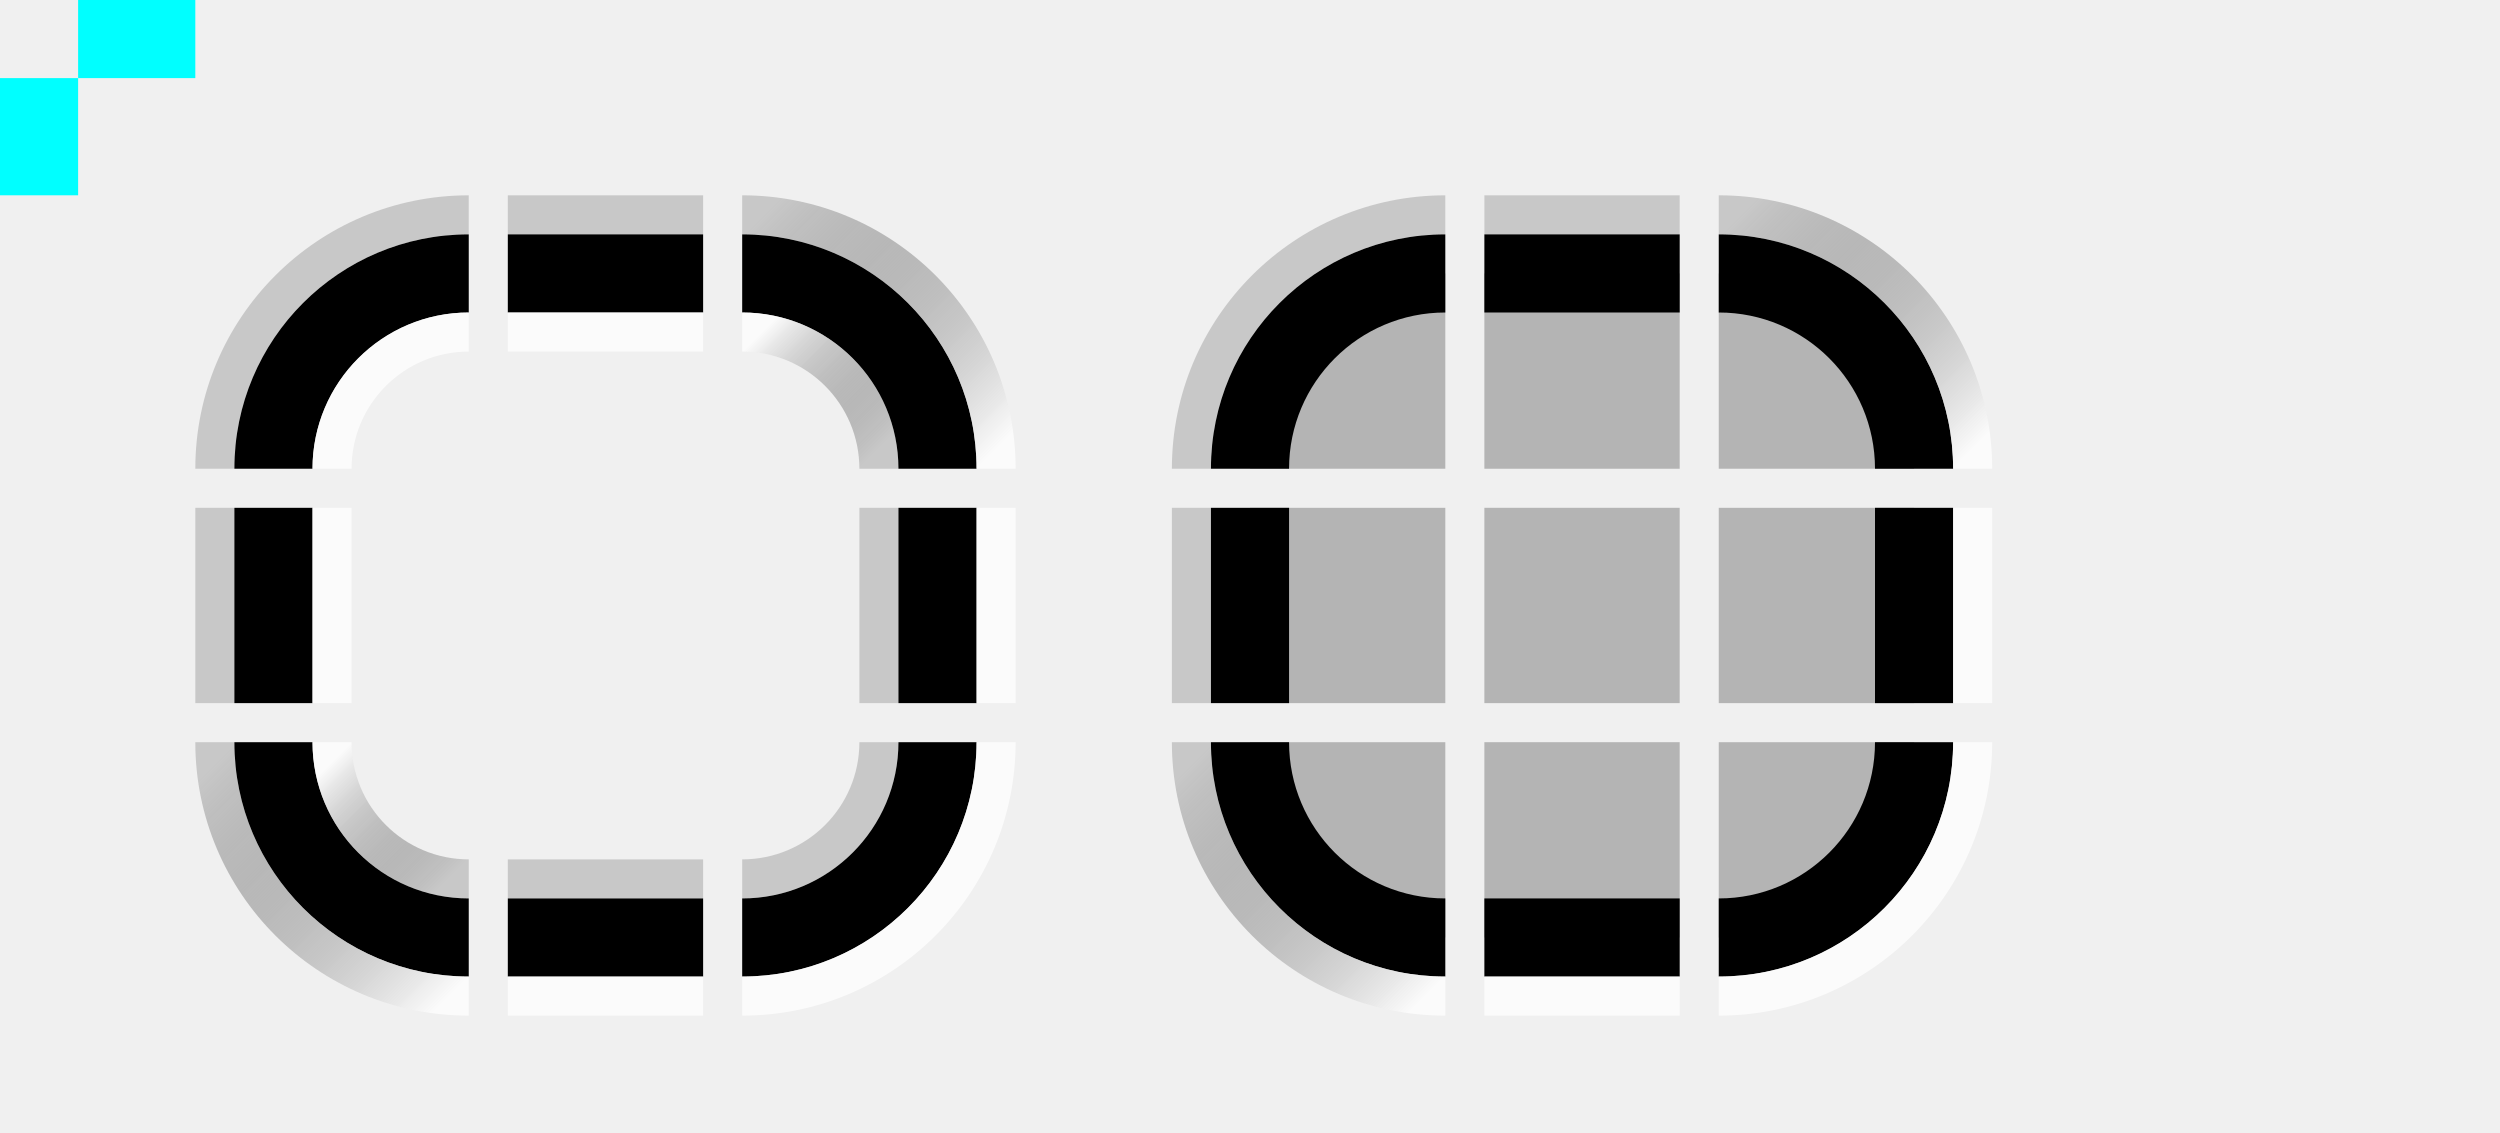
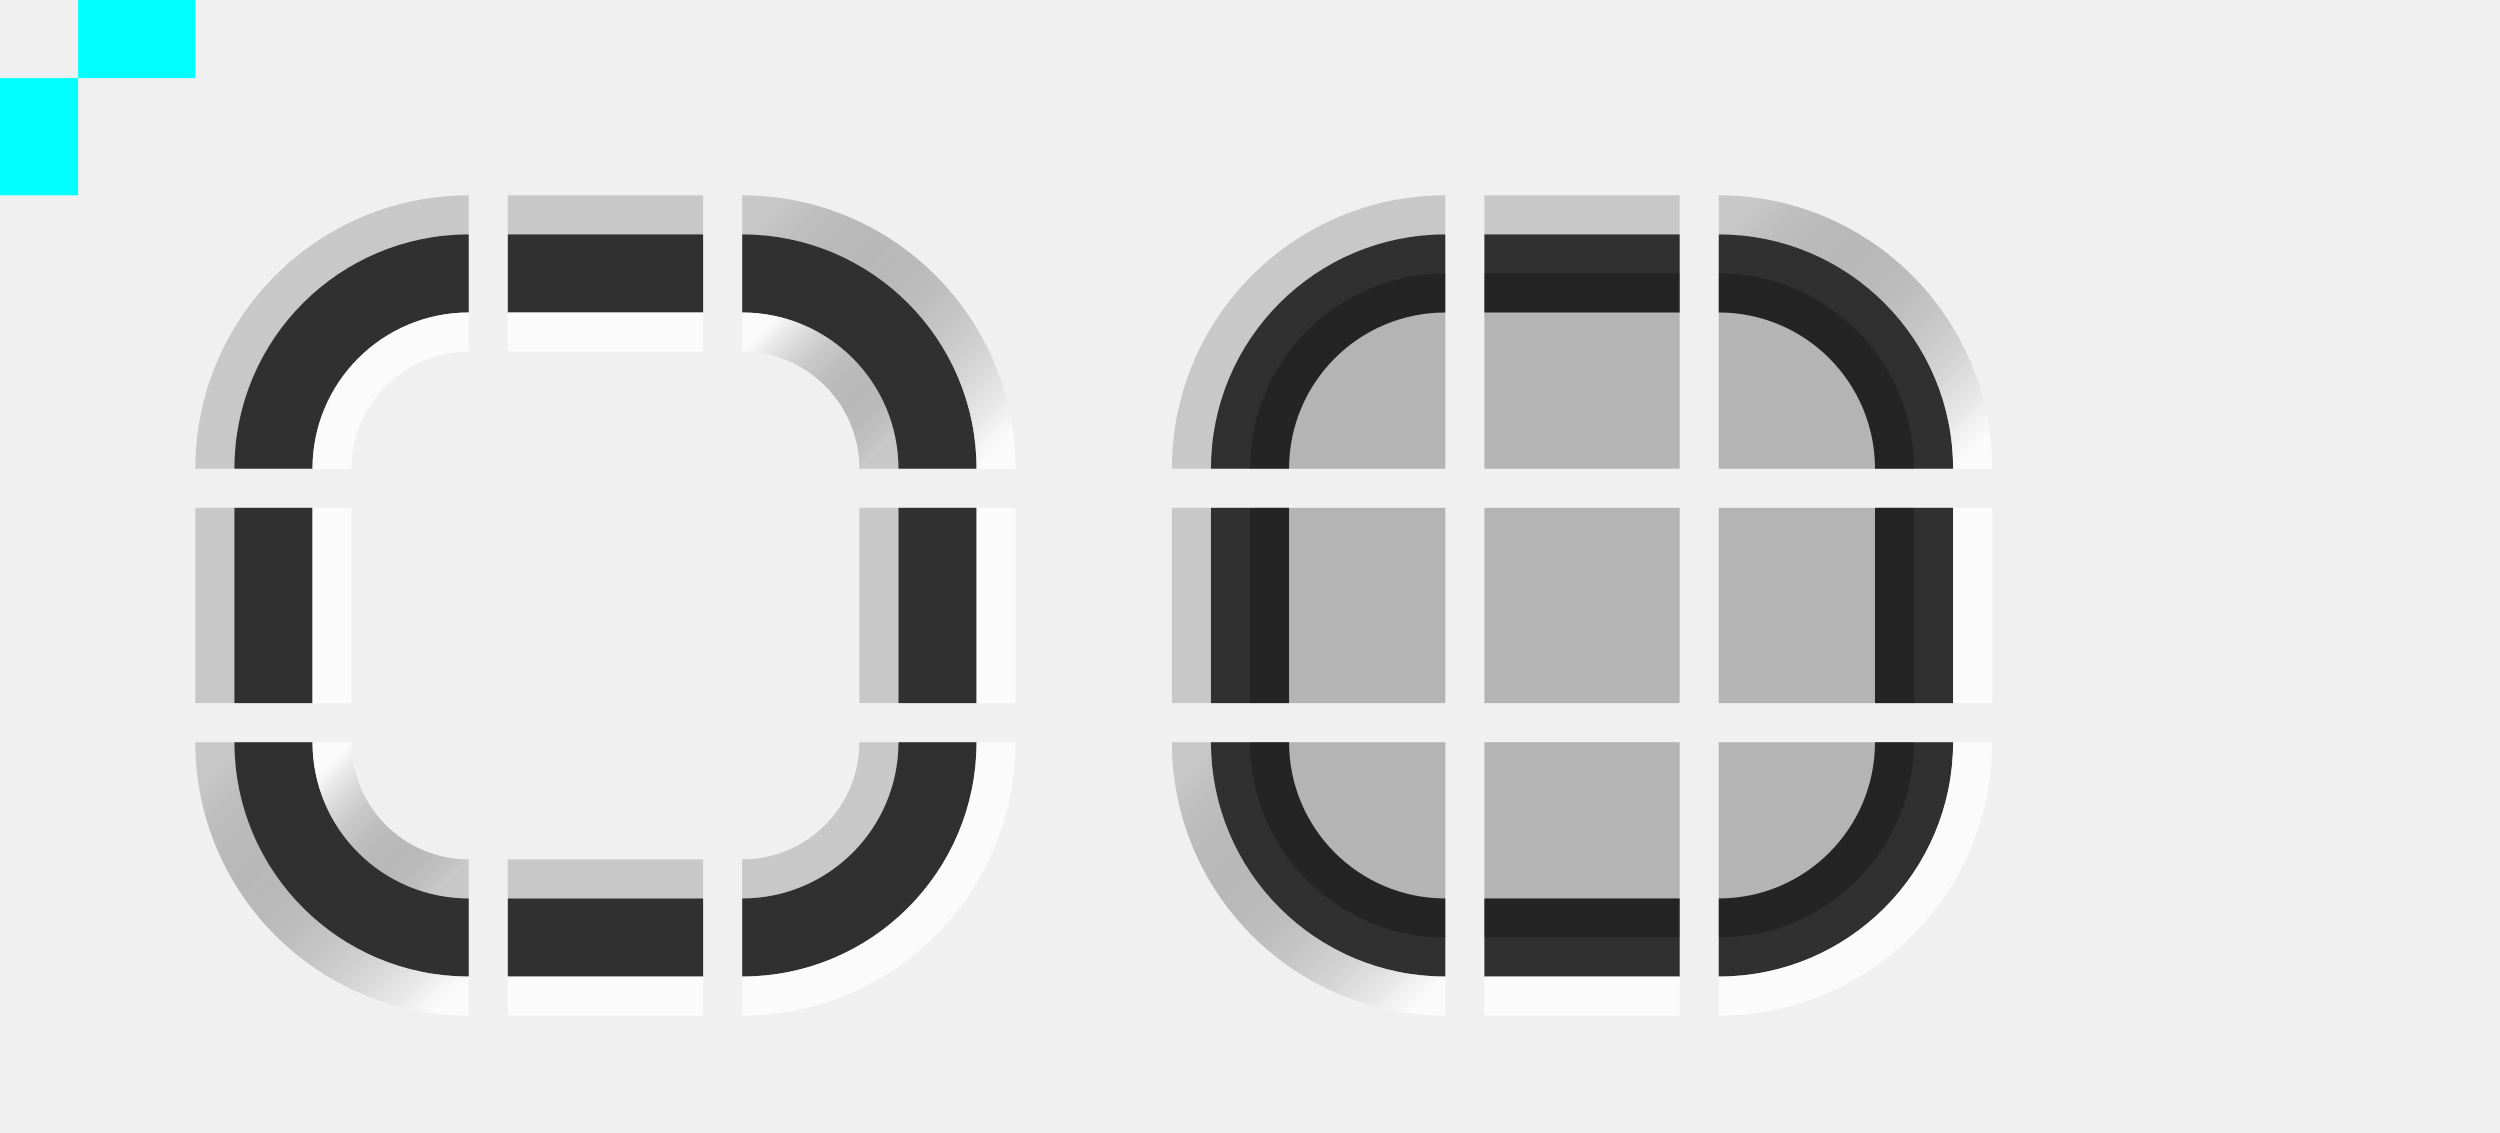
<svg xmlns="http://www.w3.org/2000/svg" xmlns:xlink="http://www.w3.org/1999/xlink" height="29" width="64" id="svg3124" version="1.0">
  <defs id="defs3126">
    <linearGradient xlink:href="#linearGradient4889" id="linearGradient7669" gradientUnits="userSpaceOnUse" gradientTransform="translate(-5,-22)" x1="11" y1="71" x2="5" y2="65" />
    <linearGradient id="linearGradient4889">
      <stop id="stop4885" offset="0" style="stop-color:#ffffff;stop-opacity:0.75;" />
      <stop id="stop4887" offset="1" style="stop-color:#000000;stop-opacity:0.167" />
    </linearGradient>
    <linearGradient xlink:href="#linearGradient4889" id="linearGradient7667" gradientUnits="userSpaceOnUse" gradientTransform="translate(0,-27)" x1="19" y1="63" x2="13" y2="57" />
    <linearGradient gradientUnits="userSpaceOnUse" y2="46" x2="6" y1="43" x1="3" id="linearGradient4891" xlink:href="#linearGradient4889" />
    <linearGradient gradientUnits="userSpaceOnUse" y2="36" x2="16" y1="33" x1="13" id="linearGradient4899" xlink:href="#linearGradient4889" />
    <linearGradient xlink:href="#linearGradient4889" id="linearGradient4714" gradientUnits="userSpaceOnUse" gradientTransform="translate(0,-27)" x1="19" y1="63" x2="13" y2="57" />
    <linearGradient xlink:href="#linearGradient4889" id="linearGradient4716" gradientUnits="userSpaceOnUse" gradientTransform="translate(-5,-22)" x1="11" y1="71" x2="5" y2="65" />
  </defs>
  <g transform="translate(41.5,-28.86218)" id="layer1">
    <rect y="41.862" x="-28.5" height="5" width="5" id="normal-center" style="opacity:1;vector-effect:none;fill:#ff00ff;fill-opacity:0;stroke:none;stroke-width:0.783;stroke-linecap:square;stroke-linejoin:miter;stroke-miterlimit:8.3;stroke-dasharray:none;stroke-dashoffset:0;stroke-opacity:1;marker:none" />
    <g transform="translate(-35.5,4.862175)" id="normal-topleft">
      <path style="opacity:1;vector-effect:none;fill:#ff00ff;fill-opacity:0;stroke:none;stroke-width:0.783;stroke-linecap:square;stroke-linejoin:miter;stroke-miterlimit:8.3;stroke-dasharray:none;stroke-dashoffset:0;stroke-opacity:1;marker:none" d="M 6,31 A 5,5 0 0 0 1,36 H 6 Z" id="path4718" />
-       <path style="opacity:1;vector-effect:none;fill:#000000;fill-opacity:1;stroke:none;stroke-width:0.783;stroke-linecap:square;stroke-linejoin:miter;stroke-miterlimit:8.3;stroke-dasharray:none;stroke-dashoffset:0;stroke-opacity:1;marker:none" d="M 6,30 A 6,6 0 0 0 0,36 H 2 A 4,4 0 0 1 6,32 Z" id="path4521" />
+       <path style="opacity:1;vector-effect:none;fill:#000000;fill-opacity:0.8;stroke:none;stroke-width:0.783;stroke-linecap:square;stroke-linejoin:miter;stroke-miterlimit:8.3;stroke-dasharray:none;stroke-dashoffset:0;stroke-opacity:1;marker:none" d="M 6,30 A 6,6 0 0 0 0,36 H 2 A 4,4 0 0 1 6,32 Z" id="path4521" />
      <path style="opacity:1;vector-effect:none;fill:#ffffff;fill-opacity:0.75;stroke:none;stroke-width:0.783;stroke-linecap:square;stroke-linejoin:miter;stroke-miterlimit:8.3;stroke-dasharray:none;stroke-dashoffset:0;stroke-opacity:1;marker:none" d="M 6,32 A 4,4 0 0 0 2,36 H 3 A 3,3 0 0 1 6,33 Z" id="path4523" />
      <path id="path5672-7" d="m 6,29 a 7,7 0 0 0 -7,7 h 1 a 6,6 0 0 1 6,-6 z" style="opacity:1;vector-effect:none;fill:#000000;fill-opacity:0.167;stroke:none;stroke-width:0.783;stroke-linecap:square;stroke-linejoin:miter;stroke-miterlimit:8.3;stroke-dasharray:none;stroke-dashoffset:0;stroke-opacity:1;marker:none" />
    </g>
    <g transform="translate(-35.5,4.862175)" id="normal-topright">
      <path style="opacity:1;vector-effect:none;fill:#ff00ff;fill-opacity:0;stroke:none;stroke-width:0.783;stroke-linecap:square;stroke-linejoin:miter;stroke-miterlimit:8.3;stroke-dasharray:none;stroke-dashoffset:0;stroke-opacity:1;marker:none" d="m 13,31 v 5 h 5 a 5,5 0 0 0 -5,-5 z" id="path4718-2" />
-       <path style="opacity:1;vector-effect:none;fill:#000000;fill-opacity:1;stroke:none;stroke-width:0.783;stroke-linecap:square;stroke-linejoin:miter;stroke-miterlimit:8.3;stroke-dasharray:none;stroke-dashoffset:0;stroke-opacity:1;marker:none" d="m 13,30 v 2 a 4,4 0 0 1 4,4 h 2 a 6,6 0 0 0 -6,-6 z" id="path4521-6" />
+       <path style="opacity:1;vector-effect:none;fill:#000000;fill-opacity:0.8;stroke:none;stroke-width:0.783;stroke-linecap:square;stroke-linejoin:miter;stroke-miterlimit:8.3;stroke-dasharray:none;stroke-dashoffset:0;stroke-opacity:1;marker:none" d="m 13,30 v 2 a 4,4 0 0 1 4,4 h 2 a 6,6 0 0 0 -6,-6 z" id="path4521-6" />
      <path style="opacity:1;vector-effect:none;fill:url(#linearGradient4899);fill-opacity:1;stroke:none;stroke-width:0.783;stroke-linecap:square;stroke-linejoin:miter;stroke-miterlimit:8.3;stroke-dasharray:none;stroke-dashoffset:0;stroke-opacity:1;marker:none" d="m 13,32 v 1 a 3,3 0 0 1 3,3 h 1 a 4,4 0 0 0 -4,-4 z" id="path4523-2" />
      <path id="path5672-6" d="m 13,29 v 1 a 6,6 0 0 1 6,6 h 1 a 7,7 0 0 0 -7,-7 z" style="opacity:1;vector-effect:none;fill:url(#linearGradient4714);fill-opacity:1;stroke:none;stroke-width:0.783;stroke-linecap:square;stroke-linejoin:miter;stroke-miterlimit:8.3;stroke-dasharray:none;stroke-dashoffset:0;stroke-opacity:1;marker:none" />
    </g>
    <g transform="translate(-35.5,4.862175)" id="normal-bottomleft">
      <path style="opacity:1;vector-effect:none;fill:#ff00ff;fill-opacity:0;stroke:none;stroke-width:0.783;stroke-linecap:square;stroke-linejoin:miter;stroke-miterlimit:8.3;stroke-dasharray:none;stroke-dashoffset:0;stroke-opacity:1;marker:none" d="m 1,43 a 5,5 0 0 0 5,5 v -5 z" id="path4718-3" />
-       <path style="opacity:1;vector-effect:none;fill:#000000;fill-opacity:1;stroke:none;stroke-width:0.783;stroke-linecap:square;stroke-linejoin:miter;stroke-miterlimit:8.3;stroke-dasharray:none;stroke-dashoffset:0;stroke-opacity:1;marker:none" d="m 0,43 a 6,6 0 0 0 6,6 V 47 A 4,4 0 0 1 2,43 Z" id="path4521-1" />
+       <path style="opacity:1;vector-effect:none;fill:#000000;fill-opacity:0.8;stroke:none;stroke-width:0.783;stroke-linecap:square;stroke-linejoin:miter;stroke-miterlimit:8.3;stroke-dasharray:none;stroke-dashoffset:0;stroke-opacity:1;marker:none" d="m 0,43 a 6,6 0 0 0 6,6 V 47 A 4,4 0 0 1 2,43 Z" id="path4521-1" />
      <path style="opacity:1;vector-effect:none;fill:url(#linearGradient4891);fill-opacity:1;stroke:none;stroke-width:0.783;stroke-linecap:square;stroke-linejoin:miter;stroke-miterlimit:8.3;stroke-dasharray:none;stroke-dashoffset:0;stroke-opacity:1;marker:none" d="m 2,43 a 4,4 0 0 0 4,4 V 46 A 3,3 0 0 1 3,43 Z" id="path4523-27" />
      <path id="path5672-2" d="m -1,43 a 7,7 0 0 0 7,7 V 49 A 6,6 0 0 1 0,43 Z" style="opacity:1;vector-effect:none;fill:url(#linearGradient4716);fill-opacity:1;stroke:none;stroke-width:0.783;stroke-linecap:square;stroke-linejoin:miter;stroke-miterlimit:8.3;stroke-dasharray:none;stroke-dashoffset:0;stroke-opacity:1;marker:none" />
    </g>
    <g transform="translate(-35.5,4.862175)" id="normal-bottomright">
      <path style="opacity:1;vector-effect:none;fill:#ff00ff;fill-opacity:0;stroke:none;stroke-width:0.783;stroke-linecap:square;stroke-linejoin:miter;stroke-miterlimit:8.3;stroke-dasharray:none;stroke-dashoffset:0;stroke-opacity:1;marker:none" d="m 13,43 v 5 a 5,5 0 0 0 5,-5 z" id="path4718-7" />
-       <path style="opacity:1;vector-effect:none;fill:#000000;fill-opacity:1;stroke:none;stroke-width:0.783;stroke-linecap:square;stroke-linejoin:miter;stroke-miterlimit:8.3;stroke-dasharray:none;stroke-dashoffset:0;stroke-opacity:1;marker:none" d="m 17,43 a 4,4 0 0 1 -4,4 v 2 a 6,6 0 0 0 6,-6 z" id="path4521-9" />
+       <path style="opacity:1;vector-effect:none;fill:#000000;fill-opacity:0.8;stroke:none;stroke-width:0.783;stroke-linecap:square;stroke-linejoin:miter;stroke-miterlimit:8.3;stroke-dasharray:none;stroke-dashoffset:0;stroke-opacity:1;marker:none" d="m 17,43 a 4,4 0 0 1 -4,4 v 2 a 6,6 0 0 0 6,-6 z" id="path4521-9" />
      <path style="opacity:1;vector-effect:none;fill:#000000;fill-opacity:0.167;stroke:none;stroke-width:0.783;stroke-linecap:square;stroke-linejoin:miter;stroke-miterlimit:8.3;stroke-dasharray:none;stroke-dashoffset:0;stroke-opacity:1;marker:none" d="m 16,43 a 3,3 0 0 1 -3,3 v 1 a 4,4 0 0 0 4,-4 z" id="path4523-3" />
      <path id="path5672-61" d="m 19,43 a 6,6 0 0 1 -6,6 v 1 a 7,7 0 0 0 7,-7 z" style="opacity:1;vector-effect:none;fill:#ffffff;fill-opacity:0.75;stroke:none;stroke-width:0.783;stroke-linecap:square;stroke-linejoin:miter;stroke-miterlimit:8.3;stroke-dasharray:none;stroke-dashoffset:0;stroke-opacity:1;marker:none" />
    </g>
    <g transform="translate(-35.5,4.862175)" id="normal-top">
      <rect style="opacity:1;vector-effect:none;fill:#ff00ff;fill-opacity:0;stroke:none;stroke-width:0.783;stroke-linecap:square;stroke-linejoin:miter;stroke-miterlimit:8.3;stroke-dasharray:none;stroke-dashoffset:0;stroke-opacity:1;marker:none" id="rect4780" width="5" height="5" x="7" y="31" />
-       <rect style="opacity:1;vector-effect:none;fill:#000000;fill-opacity:1;stroke:none;stroke-width:0.783;stroke-linecap:square;stroke-linejoin:miter;stroke-miterlimit:8.3;stroke-dasharray:none;stroke-dashoffset:0;stroke-opacity:1;marker:none" id="rect4817" width="5" height="2" x="7" y="30" />
+       <rect style="opacity:1;vector-effect:none;fill:#000000;fill-opacity:0.8;stroke:none;stroke-width:0.783;stroke-linecap:square;stroke-linejoin:miter;stroke-miterlimit:8.3;stroke-dasharray:none;stroke-dashoffset:0;stroke-opacity:1;marker:none" id="rect4817" width="5" height="2" x="7" y="30" />
      <rect style="opacity:1;vector-effect:none;fill:#ffffff;fill-opacity:0.75;stroke:none;stroke-width:0.783;stroke-linecap:square;stroke-linejoin:miter;stroke-miterlimit:8.3;stroke-dasharray:none;stroke-dashoffset:0;stroke-opacity:1;marker:none" id="rect4851" width="5" height="1" x="7" y="32" />
      <rect style="opacity:1;vector-effect:none;fill:#000000;fill-opacity:0.167;stroke:none;stroke-width:0.783;stroke-linecap:square;stroke-linejoin:miter;stroke-miterlimit:8.3;stroke-dasharray:none;stroke-dashoffset:0;stroke-opacity:1;marker:none" id="rect4851-1-1" width="5" height="1" x="7" y="29" />
    </g>
    <g transform="translate(-35.5,4.862175)" id="normal-bottom">
      <rect style="opacity:1;vector-effect:none;fill:#ff00ff;fill-opacity:0;stroke:none;stroke-width:0.783;stroke-linecap:square;stroke-linejoin:miter;stroke-miterlimit:8.3;stroke-dasharray:none;stroke-dashoffset:0;stroke-opacity:1;marker:none" id="rect4780-7" width="5" height="5" x="7" y="43" />
-       <rect style="opacity:1;vector-effect:none;fill:#000000;fill-opacity:1;stroke:none;stroke-width:0.783;stroke-linecap:square;stroke-linejoin:miter;stroke-miterlimit:8.3;stroke-dasharray:none;stroke-dashoffset:0;stroke-opacity:1;marker:none" id="rect4817-3" width="5" height="2" x="7" y="47" />
+       <rect style="opacity:1;vector-effect:none;fill:#000000;fill-opacity:0.8;stroke:none;stroke-width:0.783;stroke-linecap:square;stroke-linejoin:miter;stroke-miterlimit:8.3;stroke-dasharray:none;stroke-dashoffset:0;stroke-opacity:1;marker:none" id="rect4817-3" width="5" height="2" x="7" y="47" />
      <rect style="opacity:1;vector-effect:none;fill:#000000;fill-opacity:0.167;stroke:none;stroke-width:0.783;stroke-linecap:square;stroke-linejoin:miter;stroke-miterlimit:8.3;stroke-dasharray:none;stroke-dashoffset:0;stroke-opacity:1;marker:none" id="rect4851-1" width="5" height="1" x="7" y="46" />
      <rect style="opacity:1;vector-effect:none;fill:#ffffff;fill-opacity:0.75;stroke:none;stroke-width:0.783;stroke-linecap:square;stroke-linejoin:miter;stroke-miterlimit:8.3;stroke-dasharray:none;stroke-dashoffset:0;stroke-opacity:1;marker:none" id="rect4851-9" width="5" height="1" x="7" y="49" />
    </g>
    <g transform="translate(-35.5,4.862175)" id="normal-left">
      <rect style="opacity:1;vector-effect:none;fill:#ff00ff;fill-opacity:0;stroke:none;stroke-width:0.783;stroke-linecap:square;stroke-linejoin:miter;stroke-miterlimit:8.3;stroke-dasharray:none;stroke-dashoffset:0;stroke-opacity:1;marker:none" id="rect4780-2" width="5" height="5" x="1" y="37" />
-       <rect style="opacity:1;vector-effect:none;fill:#000000;fill-opacity:1;stroke:none;stroke-width:0.783;stroke-linecap:square;stroke-linejoin:miter;stroke-miterlimit:8.3;stroke-dasharray:none;stroke-dashoffset:0;stroke-opacity:1;marker:none" id="rect4834" width="2" height="5" x="0" y="37" />
+       <rect style="opacity:1;vector-effect:none;fill:#000000;fill-opacity:0.8;stroke:none;stroke-width:0.783;stroke-linecap:square;stroke-linejoin:miter;stroke-miterlimit:8.3;stroke-dasharray:none;stroke-dashoffset:0;stroke-opacity:1;marker:none" id="rect4834" width="2" height="5" x="0" y="37" />
      <rect style="opacity:1;vector-effect:none;fill:#ffffff;fill-opacity:0.75;stroke:none;stroke-width:0.783;stroke-linecap:square;stroke-linejoin:miter;stroke-miterlimit:8.3;stroke-dasharray:none;stroke-dashoffset:0;stroke-opacity:1;marker:none" id="rect4868" width="1" height="5" x="2" y="37" />
      <rect style="opacity:1;vector-effect:none;fill:#000000;fill-opacity:0.167;stroke:none;stroke-width:0.783;stroke-linecap:square;stroke-linejoin:miter;stroke-miterlimit:8.3;stroke-dasharray:none;stroke-dashoffset:0;stroke-opacity:1;marker:none" id="rect4868-2-0" width="1" height="5" x="-1" y="37" />
    </g>
    <g transform="translate(-35.5,4.862175)" id="normal-right">
      <rect style="opacity:1;vector-effect:none;fill:#ff00ff;fill-opacity:0;stroke:none;stroke-width:0.783;stroke-linecap:square;stroke-linejoin:miter;stroke-miterlimit:8.3;stroke-dasharray:none;stroke-dashoffset:0;stroke-opacity:1;marker:none" id="rect4780-9" width="5" height="5" x="13" y="37" />
-       <rect style="opacity:1;vector-effect:none;fill:#000000;fill-opacity:1;stroke:none;stroke-width:0.783;stroke-linecap:square;stroke-linejoin:miter;stroke-miterlimit:8.3;stroke-dasharray:none;stroke-dashoffset:0;stroke-opacity:1;marker:none" id="rect4834-6" width="2" height="5" x="17" y="37" />
+       <rect style="opacity:1;vector-effect:none;fill:#000000;fill-opacity:0.8;stroke:none;stroke-width:0.783;stroke-linecap:square;stroke-linejoin:miter;stroke-miterlimit:8.3;stroke-dasharray:none;stroke-dashoffset:0;stroke-opacity:1;marker:none" id="rect4834-6" width="2" height="5" x="17" y="37" />
      <rect style="opacity:1;vector-effect:none;fill:#000000;fill-opacity:0.167;stroke:none;stroke-width:0.783;stroke-linecap:square;stroke-linejoin:miter;stroke-miterlimit:8.3;stroke-dasharray:none;stroke-dashoffset:0;stroke-opacity:1;marker:none" id="rect4868-2" width="1" height="5" x="16" y="37" />
      <rect style="opacity:1;vector-effect:none;fill:#ffffff;fill-opacity:0.75;stroke:none;stroke-width:0.783;stroke-linecap:square;stroke-linejoin:miter;stroke-miterlimit:8.3;stroke-dasharray:none;stroke-dashoffset:0;stroke-opacity:1;marker:none" id="rect4868-27" width="1" height="5" x="19" y="37" />
    </g>
    <rect y="41.862" x="-3.5" height="5" width="5" id="pressed-center" style="opacity:1;vector-effect:none;fill:#000000;fill-opacity:0.25;stroke:none;stroke-width:0.783;stroke-linecap:square;stroke-linejoin:miter;stroke-miterlimit:8.3;stroke-dasharray:none;stroke-dashoffset:0;stroke-opacity:1;marker:none" />
    <g transform="translate(-10.5,4.862175)" id="pressed-topleft">
      <path style="opacity:1;vector-effect:none;fill:#000000;fill-opacity:0.25;stroke:none;stroke-width:0.783;stroke-linecap:square;stroke-linejoin:miter;stroke-miterlimit:8.3;stroke-dasharray:none;stroke-dashoffset:0;stroke-opacity:1;marker:none" d="M 6,31 A 5,5 0 0 0 1,36 H 6 Z" id="path4718-9" />
-       <path style="opacity:1;vector-effect:none;fill:#000000;fill-opacity:1;stroke:none;stroke-width:0.783;stroke-linecap:square;stroke-linejoin:miter;stroke-miterlimit:8.3;stroke-dasharray:none;stroke-dashoffset:0;stroke-opacity:1;marker:none" d="M 6,30 A 6,6 0 0 0 0,36 H 2 A 4,4 0 0 1 6,32 Z" id="path4521-3" />
+       <path style="opacity:1;vector-effect:none;fill:#000000;fill-opacity:0.8;stroke:none;stroke-width:0.783;stroke-linecap:square;stroke-linejoin:miter;stroke-miterlimit:8.3;stroke-dasharray:none;stroke-dashoffset:0;stroke-opacity:1;marker:none" d="M 6,30 A 6,6 0 0 0 0,36 H 2 A 4,4 0 0 1 6,32 Z" id="path4521-3" />
      <path id="path5672-7-5" d="m 6,29 a 7,7 0 0 0 -7,7 h 1 a 6,6 0 0 1 6,-6 z" style="opacity:1;vector-effect:none;fill:#000000;fill-opacity:0.167;stroke:none;stroke-width:0.783;stroke-linecap:square;stroke-linejoin:miter;stroke-miterlimit:8.3;stroke-dasharray:none;stroke-dashoffset:0;stroke-opacity:1;marker:none" />
    </g>
    <g transform="translate(-10.5,4.862175)" id="pressed-topright">
      <path style="opacity:1;vector-effect:none;fill:#000000;fill-opacity:0.25;stroke:none;stroke-width:0.783;stroke-linecap:square;stroke-linejoin:miter;stroke-miterlimit:8.3;stroke-dasharray:none;stroke-dashoffset:0;stroke-opacity:1;marker:none" d="m 13,31 v 5 h 5 a 5,5 0 0 0 -5,-5 z" id="path4718-2-4" />
-       <path style="opacity:1;vector-effect:none;fill:#000000;fill-opacity:1;stroke:none;stroke-width:0.783;stroke-linecap:square;stroke-linejoin:miter;stroke-miterlimit:8.3;stroke-dasharray:none;stroke-dashoffset:0;stroke-opacity:1;marker:none" d="m 13,30 v 2 a 4,4 0 0 1 4,4 h 2 a 6,6 0 0 0 -6,-6 z" id="path4521-6-7" />
+       <path style="opacity:1;vector-effect:none;fill:#000000;fill-opacity:0.8;stroke:none;stroke-width:0.783;stroke-linecap:square;stroke-linejoin:miter;stroke-miterlimit:8.3;stroke-dasharray:none;stroke-dashoffset:0;stroke-opacity:1;marker:none" d="m 13,30 v 2 a 4,4 0 0 1 4,4 h 2 a 6,6 0 0 0 -6,-6 z" id="path4521-6-7" />
      <path id="path5672-6-4" d="m 13,29 v 1 a 6,6 0 0 1 6,6 h 1 a 7,7 0 0 0 -7,-7 z" style="opacity:1;vector-effect:none;fill:url(#linearGradient7667);fill-opacity:1;stroke:none;stroke-width:0.783;stroke-linecap:square;stroke-linejoin:miter;stroke-miterlimit:8.3;stroke-dasharray:none;stroke-dashoffset:0;stroke-opacity:1;marker:none" />
    </g>
    <g transform="translate(-10.5,4.862175)" id="pressed-bottomleft">
      <path style="opacity:1;vector-effect:none;fill:#000000;fill-opacity:0.25;stroke:none;stroke-width:0.783;stroke-linecap:square;stroke-linejoin:miter;stroke-miterlimit:8.3;stroke-dasharray:none;stroke-dashoffset:0;stroke-opacity:1;marker:none" d="m 1,43 a 5,5 0 0 0 5,5 v -5 z" id="path4718-3-0" />
-       <path style="opacity:1;vector-effect:none;fill:#000000;fill-opacity:1;stroke:none;stroke-width:0.783;stroke-linecap:square;stroke-linejoin:miter;stroke-miterlimit:8.3;stroke-dasharray:none;stroke-dashoffset:0;stroke-opacity:1;marker:none" d="m 0,43 a 6,6 0 0 0 6,6 V 47 A 4,4 0 0 1 2,43 Z" id="path4521-1-7" />
+       <path style="opacity:1;vector-effect:none;fill:#000000;fill-opacity:0.8;stroke:none;stroke-width:0.783;stroke-linecap:square;stroke-linejoin:miter;stroke-miterlimit:8.3;stroke-dasharray:none;stroke-dashoffset:0;stroke-opacity:1;marker:none" d="m 0,43 a 6,6 0 0 0 6,6 V 47 A 4,4 0 0 1 2,43 Z" id="path4521-1-7" />
      <path id="path5672-2-6" d="m -1,43 a 7,7 0 0 0 7,7 V 49 A 6,6 0 0 1 0,43 Z" style="opacity:1;vector-effect:none;fill:url(#linearGradient7669);fill-opacity:1;stroke:none;stroke-width:0.783;stroke-linecap:square;stroke-linejoin:miter;stroke-miterlimit:8.3;stroke-dasharray:none;stroke-dashoffset:0;stroke-opacity:1;marker:none" />
    </g>
    <g transform="translate(-10.5,4.862175)" id="pressed-bottomright">
      <path style="opacity:1;vector-effect:none;fill:#000000;fill-opacity:0.25;stroke:none;stroke-width:0.783;stroke-linecap:square;stroke-linejoin:miter;stroke-miterlimit:8.3;stroke-dasharray:none;stroke-dashoffset:0;stroke-opacity:1;marker:none" d="m 13,43 v 5 a 5,5 0 0 0 5,-5 z" id="path4718-7-8" />
-       <path style="opacity:1;vector-effect:none;fill:#000000;fill-opacity:1;stroke:none;stroke-width:0.783;stroke-linecap:square;stroke-linejoin:miter;stroke-miterlimit:8.3;stroke-dasharray:none;stroke-dashoffset:0;stroke-opacity:1;marker:none" d="m 17,43 a 4,4 0 0 1 -4,4 v 2 a 6,6 0 0 0 6,-6 z" id="path4521-9-4" />
+       <path style="opacity:1;vector-effect:none;fill:#000000;fill-opacity:0.8;stroke:none;stroke-width:0.783;stroke-linecap:square;stroke-linejoin:miter;stroke-miterlimit:8.3;stroke-dasharray:none;stroke-dashoffset:0;stroke-opacity:1;marker:none" d="m 17,43 a 4,4 0 0 1 -4,4 v 2 a 6,6 0 0 0 6,-6 z" id="path4521-9-4" />
      <path id="path5672-61-14" d="m 19,43 a 6,6 0 0 1 -6,6 v 1 a 7,7 0 0 0 7,-7 z" style="opacity:1;vector-effect:none;fill:#ffffff;fill-opacity:0.75;stroke:none;stroke-width:0.783;stroke-linecap:square;stroke-linejoin:miter;stroke-miterlimit:8.3;stroke-dasharray:none;stroke-dashoffset:0;stroke-opacity:1;marker:none" />
    </g>
    <g transform="translate(-10.5,4.862175)" id="pressed-top">
      <rect style="opacity:1;vector-effect:none;fill:#000000;fill-opacity:0.25;stroke:none;stroke-width:0.783;stroke-linecap:square;stroke-linejoin:miter;stroke-miterlimit:8.3;stroke-dasharray:none;stroke-dashoffset:0;stroke-opacity:1;marker:none" id="rect4780-20" width="5" height="5" x="7" y="31" />
-       <rect style="opacity:1;vector-effect:none;fill:#000000;fill-opacity:1;stroke:none;stroke-width:0.783;stroke-linecap:square;stroke-linejoin:miter;stroke-miterlimit:8.3;stroke-dasharray:none;stroke-dashoffset:0;stroke-opacity:1;marker:none" id="rect4817-6" width="5" height="2" x="7" y="30" />
+       <rect style="opacity:1;vector-effect:none;fill:#000000;fill-opacity:0.8;stroke:none;stroke-width:0.783;stroke-linecap:square;stroke-linejoin:miter;stroke-miterlimit:8.3;stroke-dasharray:none;stroke-dashoffset:0;stroke-opacity:1;marker:none" id="rect4817-6" width="5" height="2" x="7" y="30" />
      <rect style="opacity:1;vector-effect:none;fill:#000000;fill-opacity:0.167;stroke:none;stroke-width:0.783;stroke-linecap:square;stroke-linejoin:miter;stroke-miterlimit:8.3;stroke-dasharray:none;stroke-dashoffset:0;stroke-opacity:1;marker:none" id="rect4851-1-1-9" width="5" height="1" x="7" y="29" />
    </g>
    <g transform="translate(-10.5,4.862175)" id="pressed-bottom">
      <rect style="opacity:1;vector-effect:none;fill:#000000;fill-opacity:0.25;stroke:none;stroke-width:0.783;stroke-linecap:square;stroke-linejoin:miter;stroke-miterlimit:8.3;stroke-dasharray:none;stroke-dashoffset:0;stroke-opacity:1;marker:none" id="rect4780-7-6" width="5" height="5" x="7" y="43" />
-       <rect style="opacity:1;vector-effect:none;fill:#000000;fill-opacity:1;stroke:none;stroke-width:0.783;stroke-linecap:square;stroke-linejoin:miter;stroke-miterlimit:8.3;stroke-dasharray:none;stroke-dashoffset:0;stroke-opacity:1;marker:none" id="rect4817-3-6" width="5" height="2" x="7" y="47" />
+       <rect style="opacity:1;vector-effect:none;fill:#000000;fill-opacity:0.8;stroke:none;stroke-width:0.783;stroke-linecap:square;stroke-linejoin:miter;stroke-miterlimit:8.3;stroke-dasharray:none;stroke-dashoffset:0;stroke-opacity:1;marker:none" id="rect4817-3-6" width="5" height="2" x="7" y="47" />
      <rect style="opacity:1;vector-effect:none;fill:#ffffff;fill-opacity:0.75;stroke:none;stroke-width:0.783;stroke-linecap:square;stroke-linejoin:miter;stroke-miterlimit:8.3;stroke-dasharray:none;stroke-dashoffset:0;stroke-opacity:1;marker:none" id="rect4851-9-9" width="5" height="1" x="7" y="49" />
    </g>
    <g transform="translate(-10.5,4.862175)" id="pressed-left">
      <rect style="opacity:1;vector-effect:none;fill:#000000;fill-opacity:0.25;stroke:none;stroke-width:0.783;stroke-linecap:square;stroke-linejoin:miter;stroke-miterlimit:8.3;stroke-dasharray:none;stroke-dashoffset:0;stroke-opacity:1;marker:none" id="rect4780-2-0" width="5" height="5" x="1" y="37" />
-       <rect style="opacity:1;vector-effect:none;fill:#000000;fill-opacity:1;stroke:none;stroke-width:0.783;stroke-linecap:square;stroke-linejoin:miter;stroke-miterlimit:8.3;stroke-dasharray:none;stroke-dashoffset:0;stroke-opacity:1;marker:none" id="rect4834-4" width="2" height="5" x="0" y="37" />
+       <rect style="opacity:1;vector-effect:none;fill:#000000;fill-opacity:0.8;stroke:none;stroke-width:0.783;stroke-linecap:square;stroke-linejoin:miter;stroke-miterlimit:8.3;stroke-dasharray:none;stroke-dashoffset:0;stroke-opacity:1;marker:none" id="rect4834-4" width="2" height="5" x="0" y="37" />
      <rect style="opacity:1;vector-effect:none;fill:#000000;fill-opacity:0.167;stroke:none;stroke-width:0.783;stroke-linecap:square;stroke-linejoin:miter;stroke-miterlimit:8.3;stroke-dasharray:none;stroke-dashoffset:0;stroke-opacity:1;marker:none" id="rect4868-2-0-7" width="1" height="5" x="-1" y="37" />
    </g>
    <g transform="translate(-10.5,4.862175)" id="pressed-right">
      <rect style="opacity:1;vector-effect:none;fill:#000000;fill-opacity:0.25;stroke:none;stroke-width:0.783;stroke-linecap:square;stroke-linejoin:miter;stroke-miterlimit:8.3;stroke-dasharray:none;stroke-dashoffset:0;stroke-opacity:1;marker:none" id="rect4780-9-7" width="5" height="5" x="13" y="37" />
-       <rect style="opacity:1;vector-effect:none;fill:#000000;fill-opacity:1;stroke:none;stroke-width:0.783;stroke-linecap:square;stroke-linejoin:miter;stroke-miterlimit:8.3;stroke-dasharray:none;stroke-dashoffset:0;stroke-opacity:1;marker:none" id="rect4834-6-2" width="2" height="5" x="17" y="37" />
+       <rect style="opacity:1;vector-effect:none;fill:#000000;fill-opacity:0.8;stroke:none;stroke-width:0.783;stroke-linecap:square;stroke-linejoin:miter;stroke-miterlimit:8.3;stroke-dasharray:none;stroke-dashoffset:0;stroke-opacity:1;marker:none" id="rect4834-6-2" width="2" height="5" x="17" y="37" />
      <rect style="opacity:1;vector-effect:none;fill:#ffffff;fill-opacity:0.75;stroke:none;stroke-width:0.783;stroke-linecap:square;stroke-linejoin:miter;stroke-miterlimit:8.3;stroke-dasharray:none;stroke-dashoffset:0;stroke-opacity:1;marker:none" id="rect4868-27-2" width="1" height="5" x="19" y="37" />
    </g>
    <rect y="25.862" x="-41.5" height="3" width="2" id="hint-top-margin" style="opacity:1;vector-effect:none;fill:#00ffff;fill-opacity:1;stroke:none;stroke-width:0.433;stroke-linecap:square;stroke-linejoin:miter;stroke-miterlimit:4;stroke-dasharray:none;stroke-dashoffset:0;stroke-opacity:1;marker:none" />
    <rect y="28.862" x="-44.5" height="2" width="3" id="hint-left-margin" style="opacity:1;vector-effect:none;fill:#00ffff;fill-opacity:1;stroke:none;stroke-width:0.433;stroke-linecap:square;stroke-linejoin:miter;stroke-miterlimit:4;stroke-dasharray:none;stroke-dashoffset:0;stroke-opacity:1;marker:none" />
    <rect y="28.862" x="-39.5" height="2" width="3" id="hint-right-margin" style="opacity:1;vector-effect:none;fill:#00ffff;fill-opacity:1;stroke:none;stroke-width:0.433;stroke-linecap:square;stroke-linejoin:miter;stroke-miterlimit:4;stroke-dasharray:none;stroke-dashoffset:0;stroke-opacity:1;marker:none" />
    <rect y="30.862" x="-41.5" height="3" width="2" id="hint-bottom-margin" style="opacity:1;vector-effect:none;fill:#00ffff;fill-opacity:1;stroke:none;stroke-width:0.433;stroke-linecap:square;stroke-linejoin:miter;stroke-miterlimit:4;stroke-dasharray:none;stroke-dashoffset:0;stroke-opacity:1;marker:none" />
  </g>
</svg>
